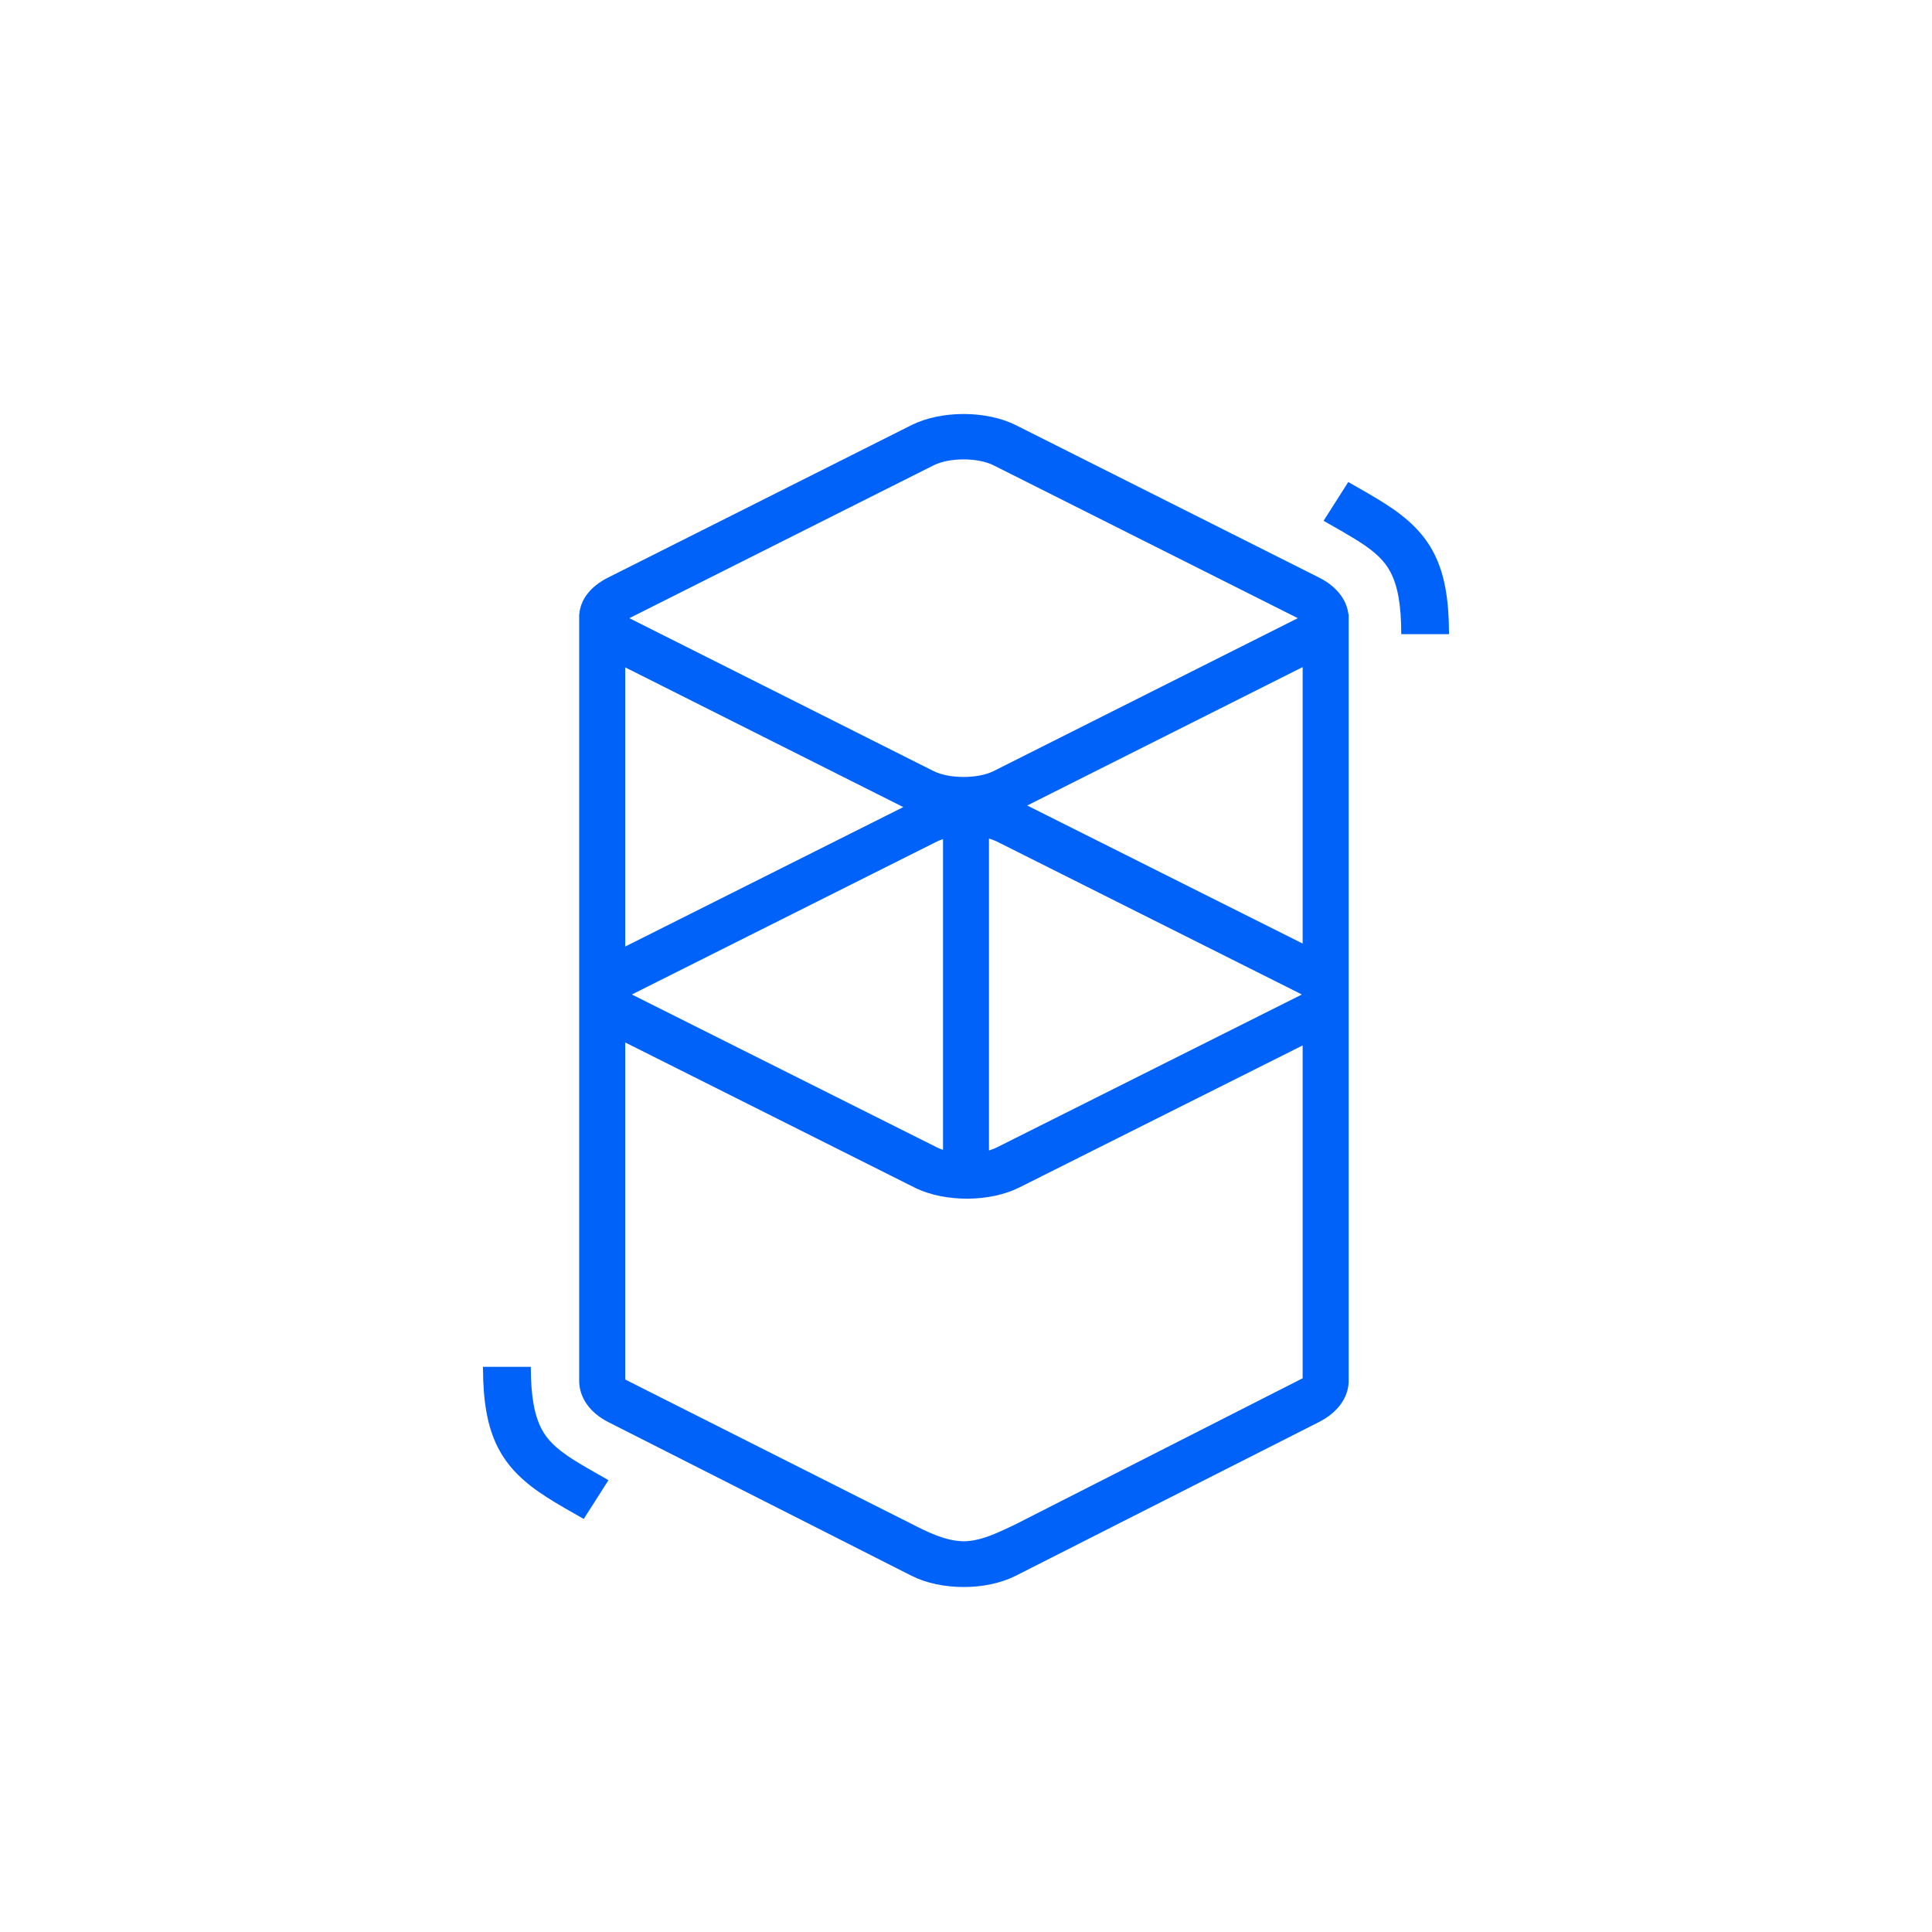
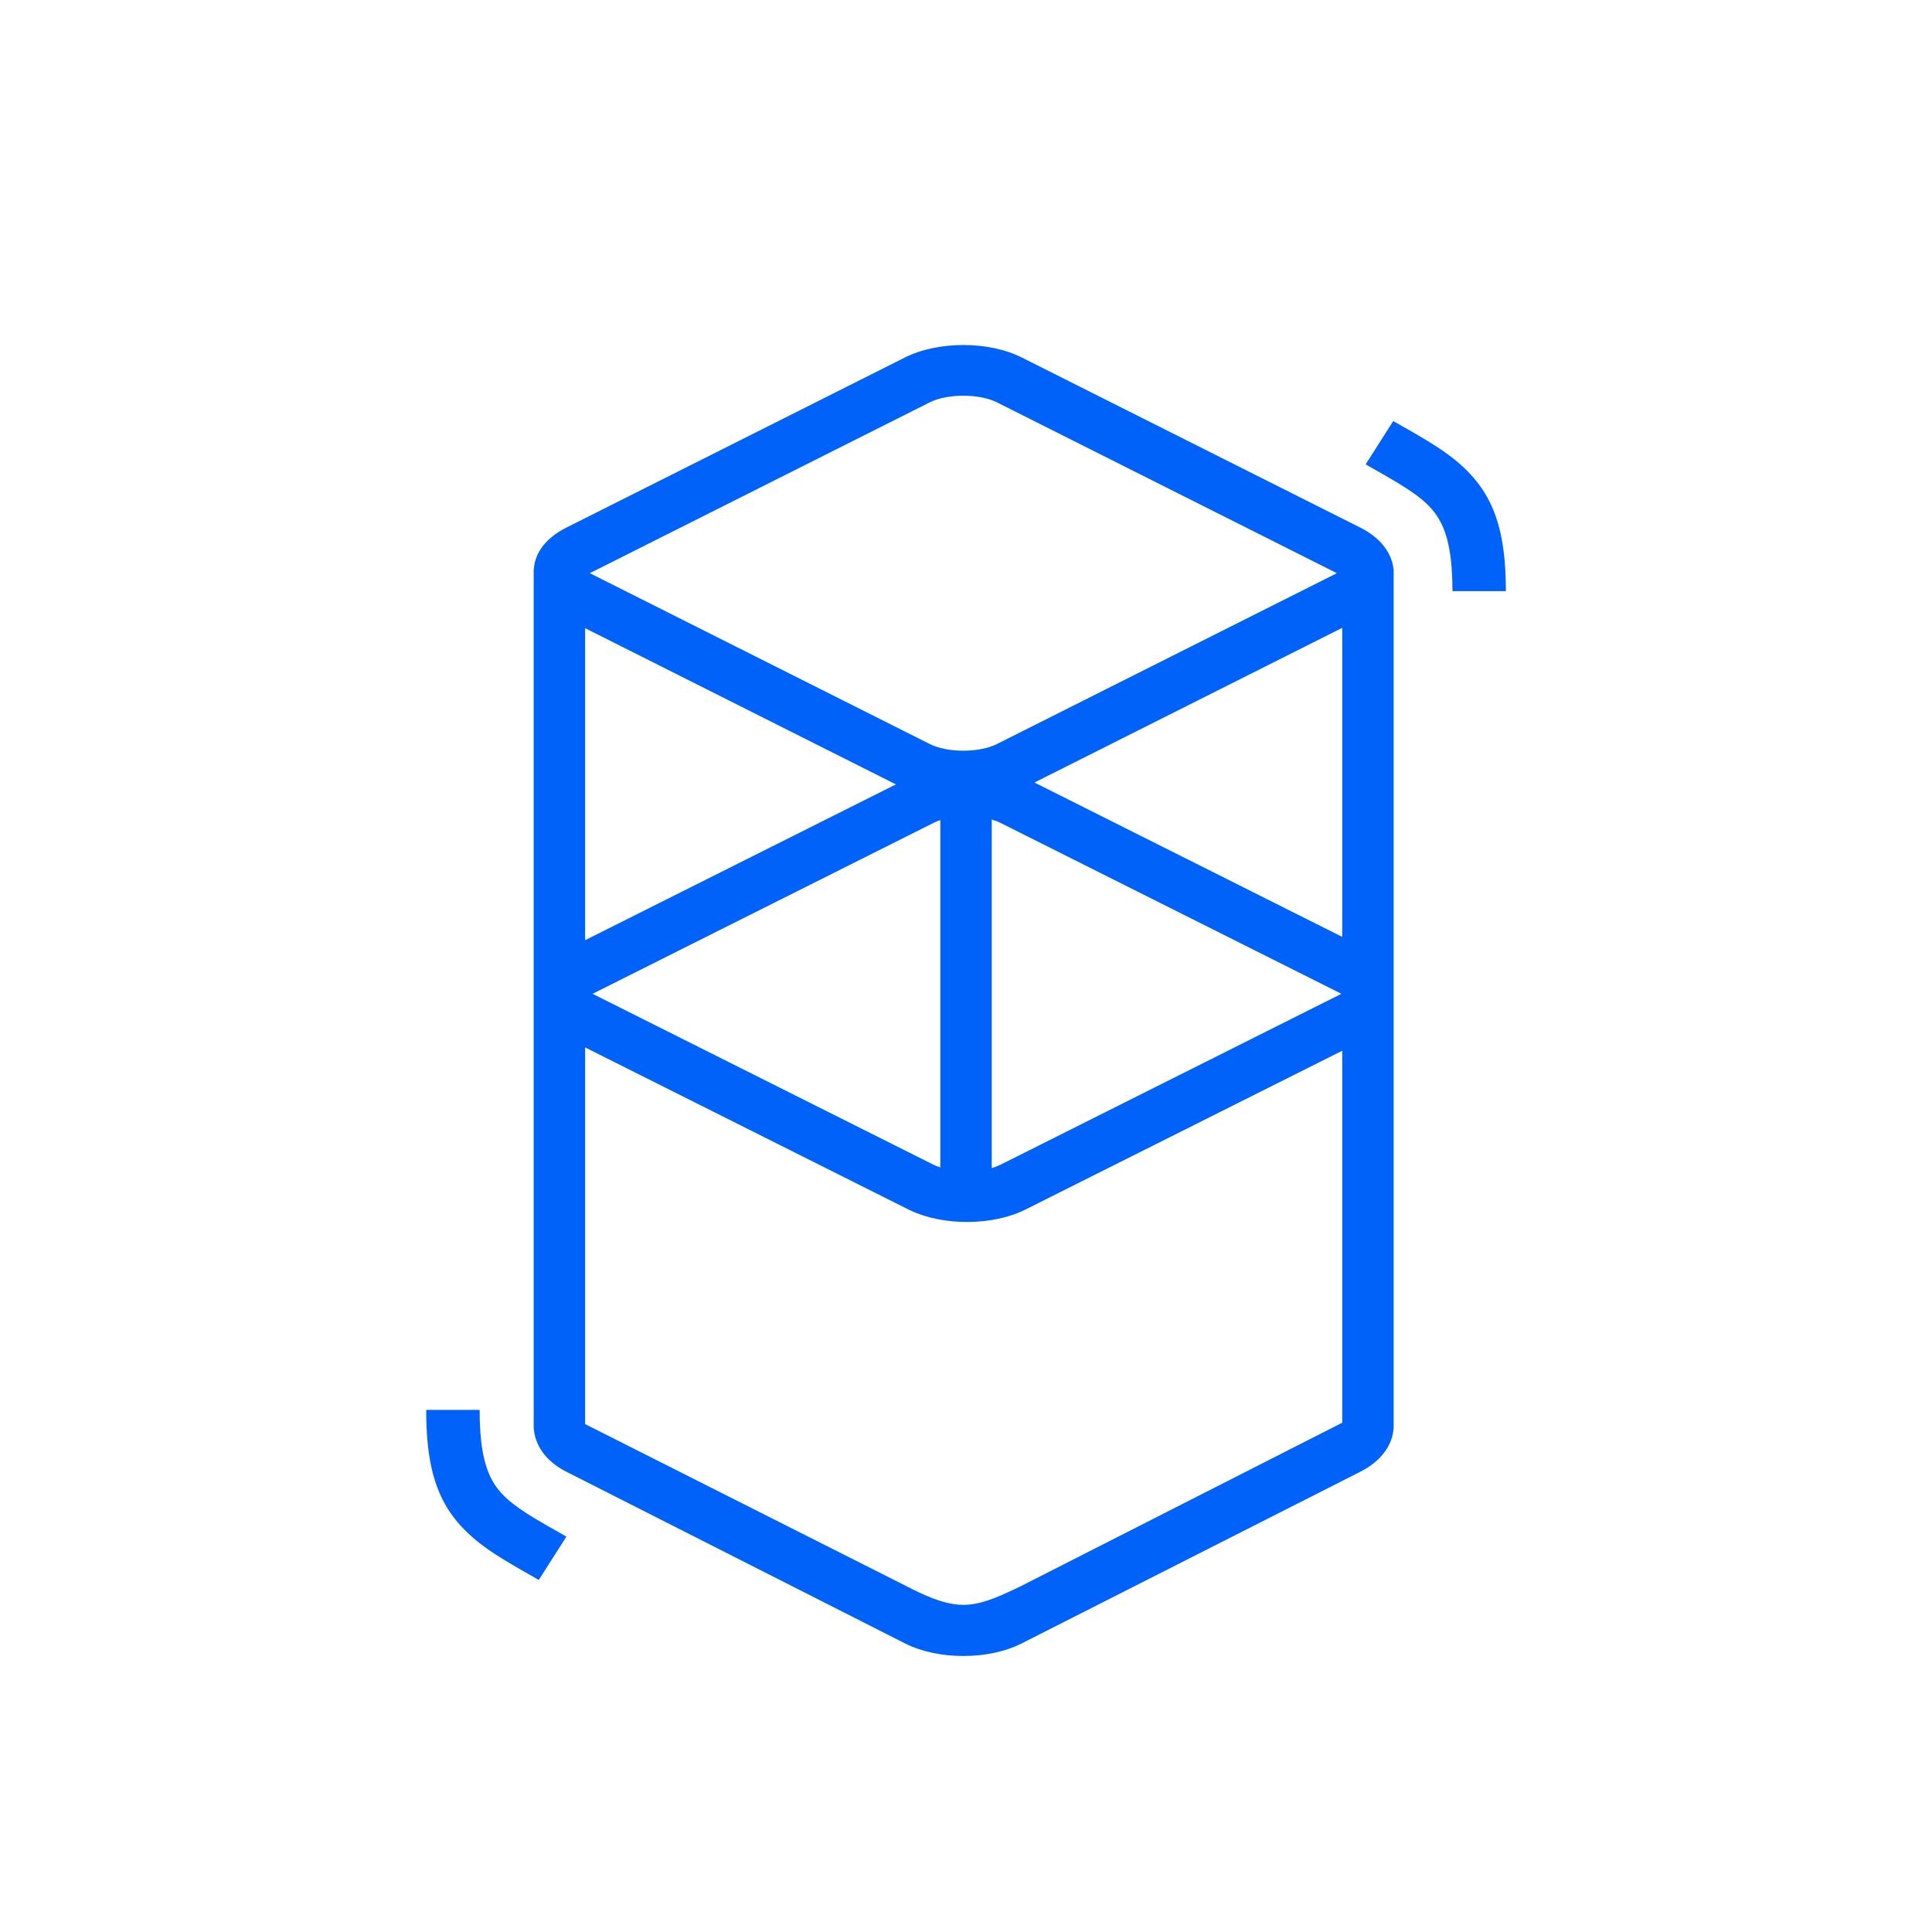
<svg xmlns="http://www.w3.org/2000/svg" width="28" height="28" viewBox="0 0 28 28" fill="none">
-   <path d="M13.208 6.162C13.638 5.946 14.293 5.946 14.723 6.162L19.114 8.369C19.377 8.501 19.519 8.698 19.542 8.901L19.546 8.901V20.041L19.545 20.041C19.534 20.257 19.39 20.47 19.114 20.61L14.723 22.836C14.293 23.055 13.638 23.055 13.208 22.836L8.816 20.61C8.536 20.468 8.401 20.247 8.394 20.028L8.395 20.041H8.394V8.901L8.396 8.901C8.412 8.696 8.548 8.503 8.816 8.369L13.208 6.162ZM9.061 15.108V19.993L13.208 22.084C13.447 22.207 13.696 22.327 13.938 22.336L13.965 22.337C14.185 22.337 14.399 22.242 14.615 22.14L14.693 22.104L18.879 19.975V15.151L14.772 17.21C14.349 17.422 13.709 17.426 13.277 17.222L13.253 17.21L9.061 15.108ZM7.693 19.809C7.693 20.233 7.745 20.511 7.848 20.708C7.933 20.87 8.062 20.995 8.296 21.146L8.31 21.155C8.361 21.187 8.418 21.222 8.487 21.262L8.568 21.309L8.818 21.452L8.46 22.014L8.18 21.854L8.133 21.826C8.052 21.779 7.985 21.738 7.923 21.698C7.254 21.272 7.005 20.806 7 19.838L7 19.809H7.693ZM14.333 12.153V16.673C14.375 16.66 14.414 16.646 14.449 16.628L18.85 14.422C18.855 14.42 18.859 14.417 18.863 14.415L18.867 14.413L18.86 14.409L18.85 14.404L14.449 12.197C14.414 12.18 14.375 12.165 14.333 12.153ZM13.667 12.161C13.634 12.172 13.604 12.184 13.577 12.197L9.175 14.404C9.171 14.406 9.166 14.409 9.162 14.411L9.158 14.413L9.165 14.417L9.175 14.422L13.577 16.628C13.604 16.642 13.634 16.654 13.667 16.665V12.161ZM9.061 9.672V13.718L13.091 11.697L9.061 9.672ZM18.879 9.668L14.887 11.674L18.879 13.675V9.668ZM14.4 6.744C14.172 6.629 13.759 6.629 13.53 6.744L9.139 8.95C9.135 8.952 9.13 8.955 9.126 8.957L9.122 8.959L9.129 8.963L9.139 8.968L13.53 11.175C13.759 11.289 14.172 11.289 14.4 11.175L18.791 8.968C18.796 8.966 18.8 8.963 18.805 8.961L18.808 8.959L18.802 8.955L18.791 8.95L14.4 6.744ZM19.54 6.986L19.82 7.146L19.867 7.174C19.948 7.221 20.015 7.262 20.077 7.302C20.746 7.728 20.995 8.194 21 9.162L21 9.191H20.308C20.308 8.767 20.256 8.489 20.152 8.292C20.067 8.13 19.938 8.005 19.704 7.854L19.69 7.845C19.639 7.813 19.582 7.778 19.513 7.738L19.432 7.69L19.182 7.548L19.54 6.986Z" fill="#0062F9" />
+   <path d="M13.115 5.181C13.596 4.94 14.328 4.94 14.808 5.181L19.716 7.647C20.01 7.795 20.169 8.015 20.195 8.242L20.198 8.242V20.693L20.197 20.693C20.185 20.934 20.025 21.172 19.716 21.329L14.808 23.817C14.328 24.061 13.596 24.061 13.115 23.817L8.207 21.329C7.893 21.17 7.743 20.923 7.735 20.678L7.736 20.693H7.735V8.242L7.737 8.242C7.755 8.013 7.907 7.798 8.207 7.647L13.115 5.181ZM8.48 15.18V20.639L13.115 22.977C13.382 23.114 13.66 23.248 13.931 23.258L13.962 23.259C14.207 23.259 14.446 23.152 14.688 23.039L14.775 22.998L19.453 20.619V15.228L14.863 17.529C14.39 17.766 13.675 17.77 13.193 17.542L13.166 17.529L8.48 15.18ZM6.951 20.433C6.951 20.907 7.009 21.219 7.124 21.438C7.22 21.62 7.364 21.759 7.626 21.928L7.641 21.938C7.698 21.974 7.761 22.013 7.839 22.058L7.93 22.111L8.209 22.27L7.808 22.898L7.496 22.719L7.443 22.688C7.353 22.635 7.278 22.59 7.208 22.545C6.461 22.068 6.182 21.548 6.177 20.466L6.177 20.433H6.951ZM14.373 11.877V16.928C14.42 16.915 14.463 16.898 14.502 16.879L19.421 14.413C19.426 14.41 19.431 14.408 19.436 14.405L19.44 14.403L19.432 14.399L19.421 14.393L14.502 11.927C14.463 11.907 14.42 11.891 14.373 11.877ZM13.628 11.886C13.592 11.898 13.558 11.911 13.527 11.927L8.608 14.393C8.603 14.395 8.598 14.398 8.593 14.4L8.589 14.403L8.597 14.407L8.608 14.413L13.527 16.879C13.558 16.894 13.592 16.908 13.628 16.919V11.886ZM8.48 9.104V13.626L12.984 11.368L8.48 9.104ZM19.453 9.099L14.992 11.341L19.453 13.578V9.099ZM14.448 5.831C14.192 5.703 13.731 5.703 13.475 5.831L8.568 8.297C8.562 8.3 8.558 8.302 8.553 8.305L8.549 8.307L8.556 8.311L8.568 8.317L13.475 10.783C13.731 10.912 14.192 10.912 14.448 10.783L19.355 8.317C19.361 8.315 19.366 8.312 19.37 8.309L19.374 8.307L19.367 8.303L19.355 8.297L14.448 5.831ZM20.192 6.102L20.505 6.281L20.558 6.312C20.648 6.365 20.723 6.41 20.793 6.455C21.54 6.932 21.818 7.452 21.824 8.534L21.824 8.567H21.05C21.05 8.093 20.992 7.781 20.876 7.562C20.781 7.38 20.637 7.241 20.375 7.072L20.36 7.063C20.302 7.026 20.239 6.987 20.162 6.942L20.071 6.889L19.792 6.73L20.192 6.102Z" fill="#0062F9" />
</svg>
